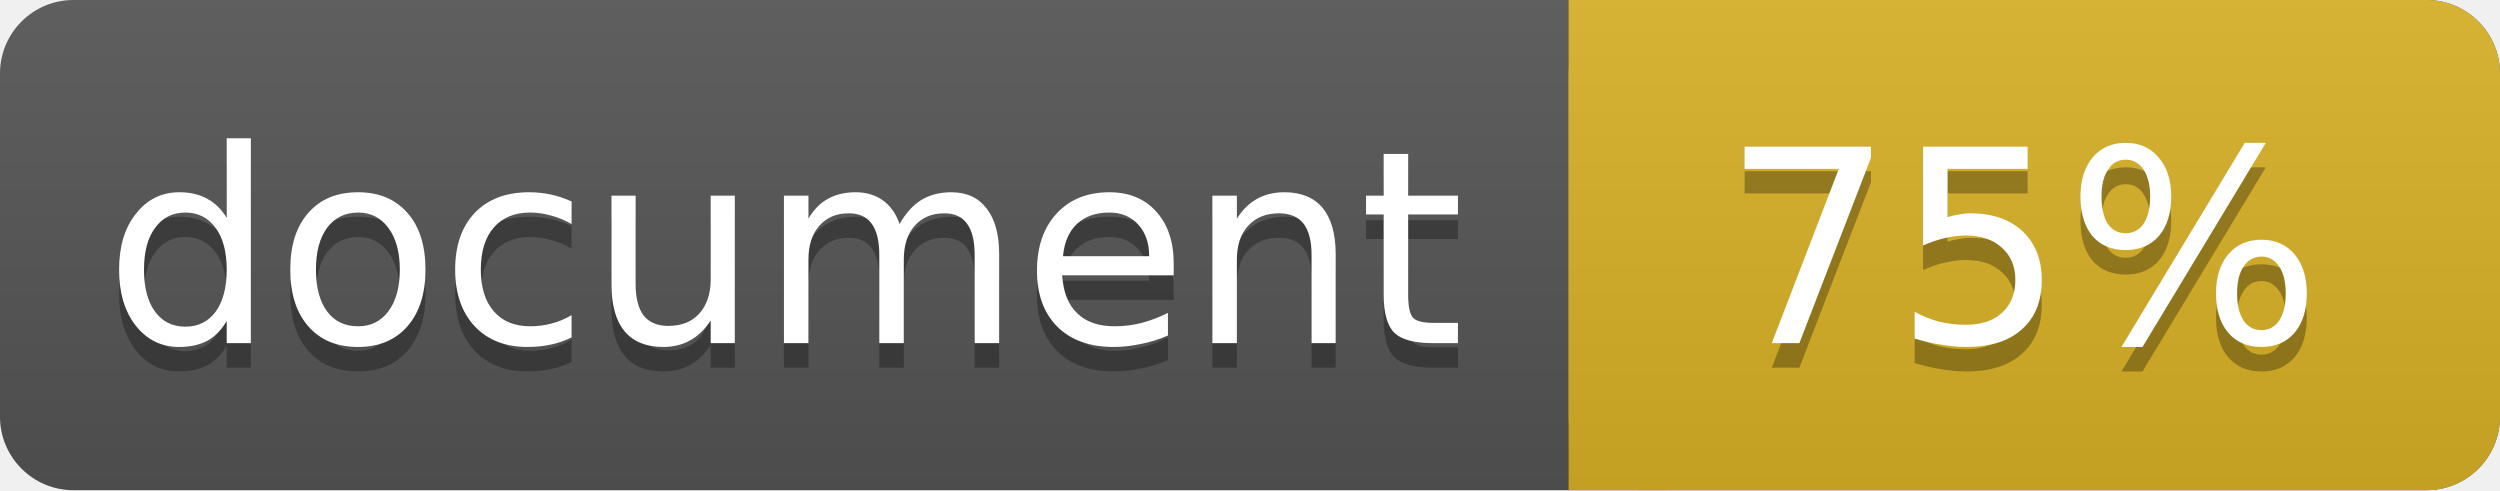
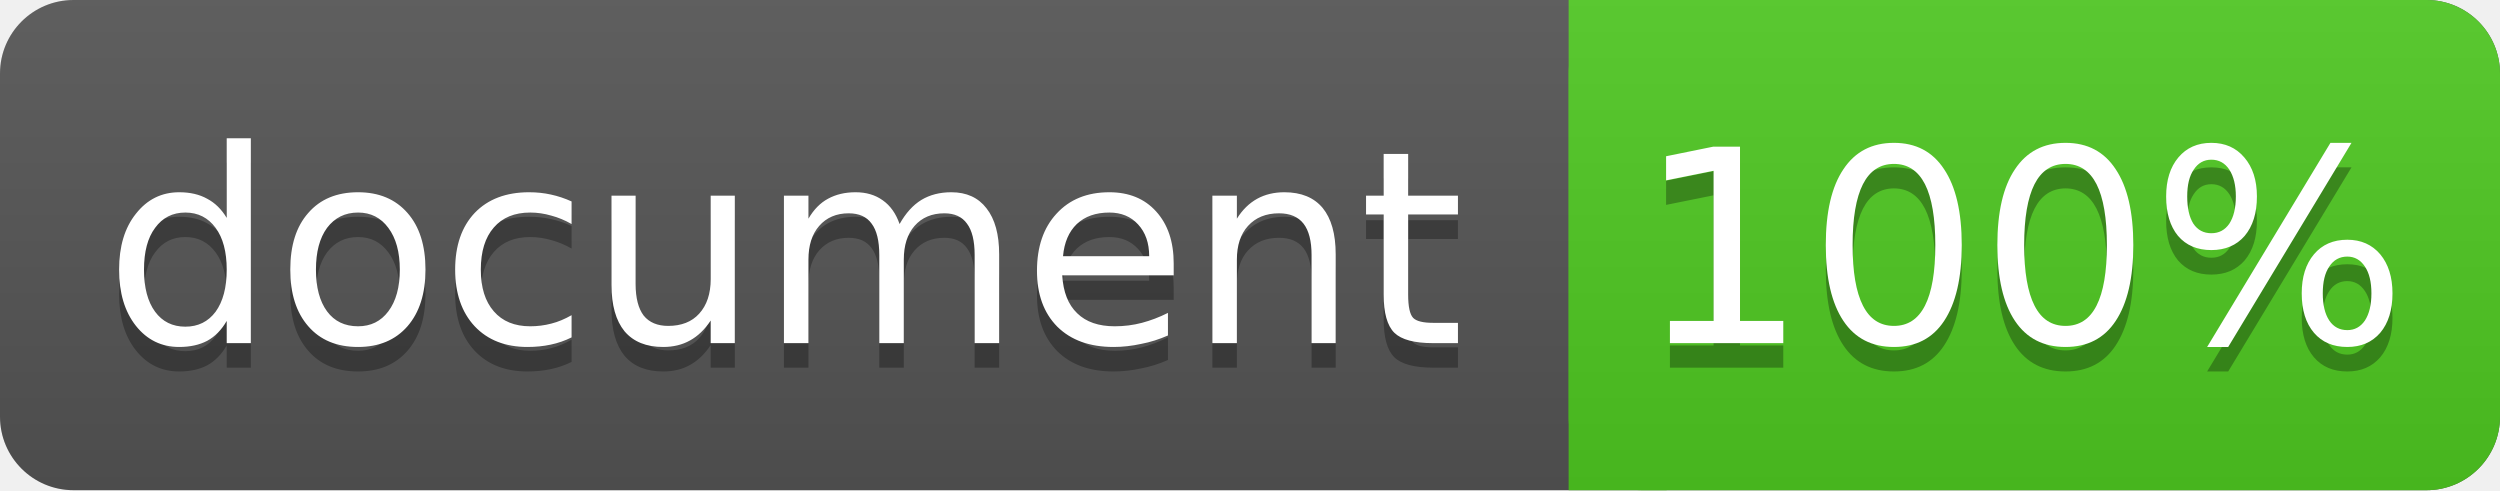
<svg xmlns="http://www.w3.org/2000/svg" width="102" height="20">
  <linearGradient id="a" x2="0" y2="100%">
    <stop offset="0" stop-color="#bbb" stop-opacity=".1" />
    <stop offset="1" stop-opacity=".1" />
  </linearGradient>
  <rect rx="3" width="102" height="20" fill="#555" />
-   <rect rx="3" x="64" width="38" height="20" fill="#dab226" />
-   <path fill="#dab226" d="M64 0h4v20h-4z" />
+   <rect rx="3" x="64" width="38" height="20" fill="#4fc921" />
+   <path fill="#4fc921" d="M64 0h4v20h-4z" />
  <rect rx="3" width="102" height="20" fill="url(#a)" />
  <g fill="#fff" text-anchor="middle" font-family="DejaVu Sans,Verdana,Geneva,sans-serif" font-size="11">
    <text x="32" y="15" fill="#010101" fill-opacity=".3">document</text>
    <text x="32" y="14">document</text>
-     <text x="82.5" y="15" fill="#010101" fill-opacity=".3">75%</text>
-     <text x="82.5" y="14">75%</text>
+     <text x="82.5" y="15" fill="#010101" fill-opacity=".3">100%</text>
+     <text x="82.5" y="14">100%</text>
  </g>
</svg>
